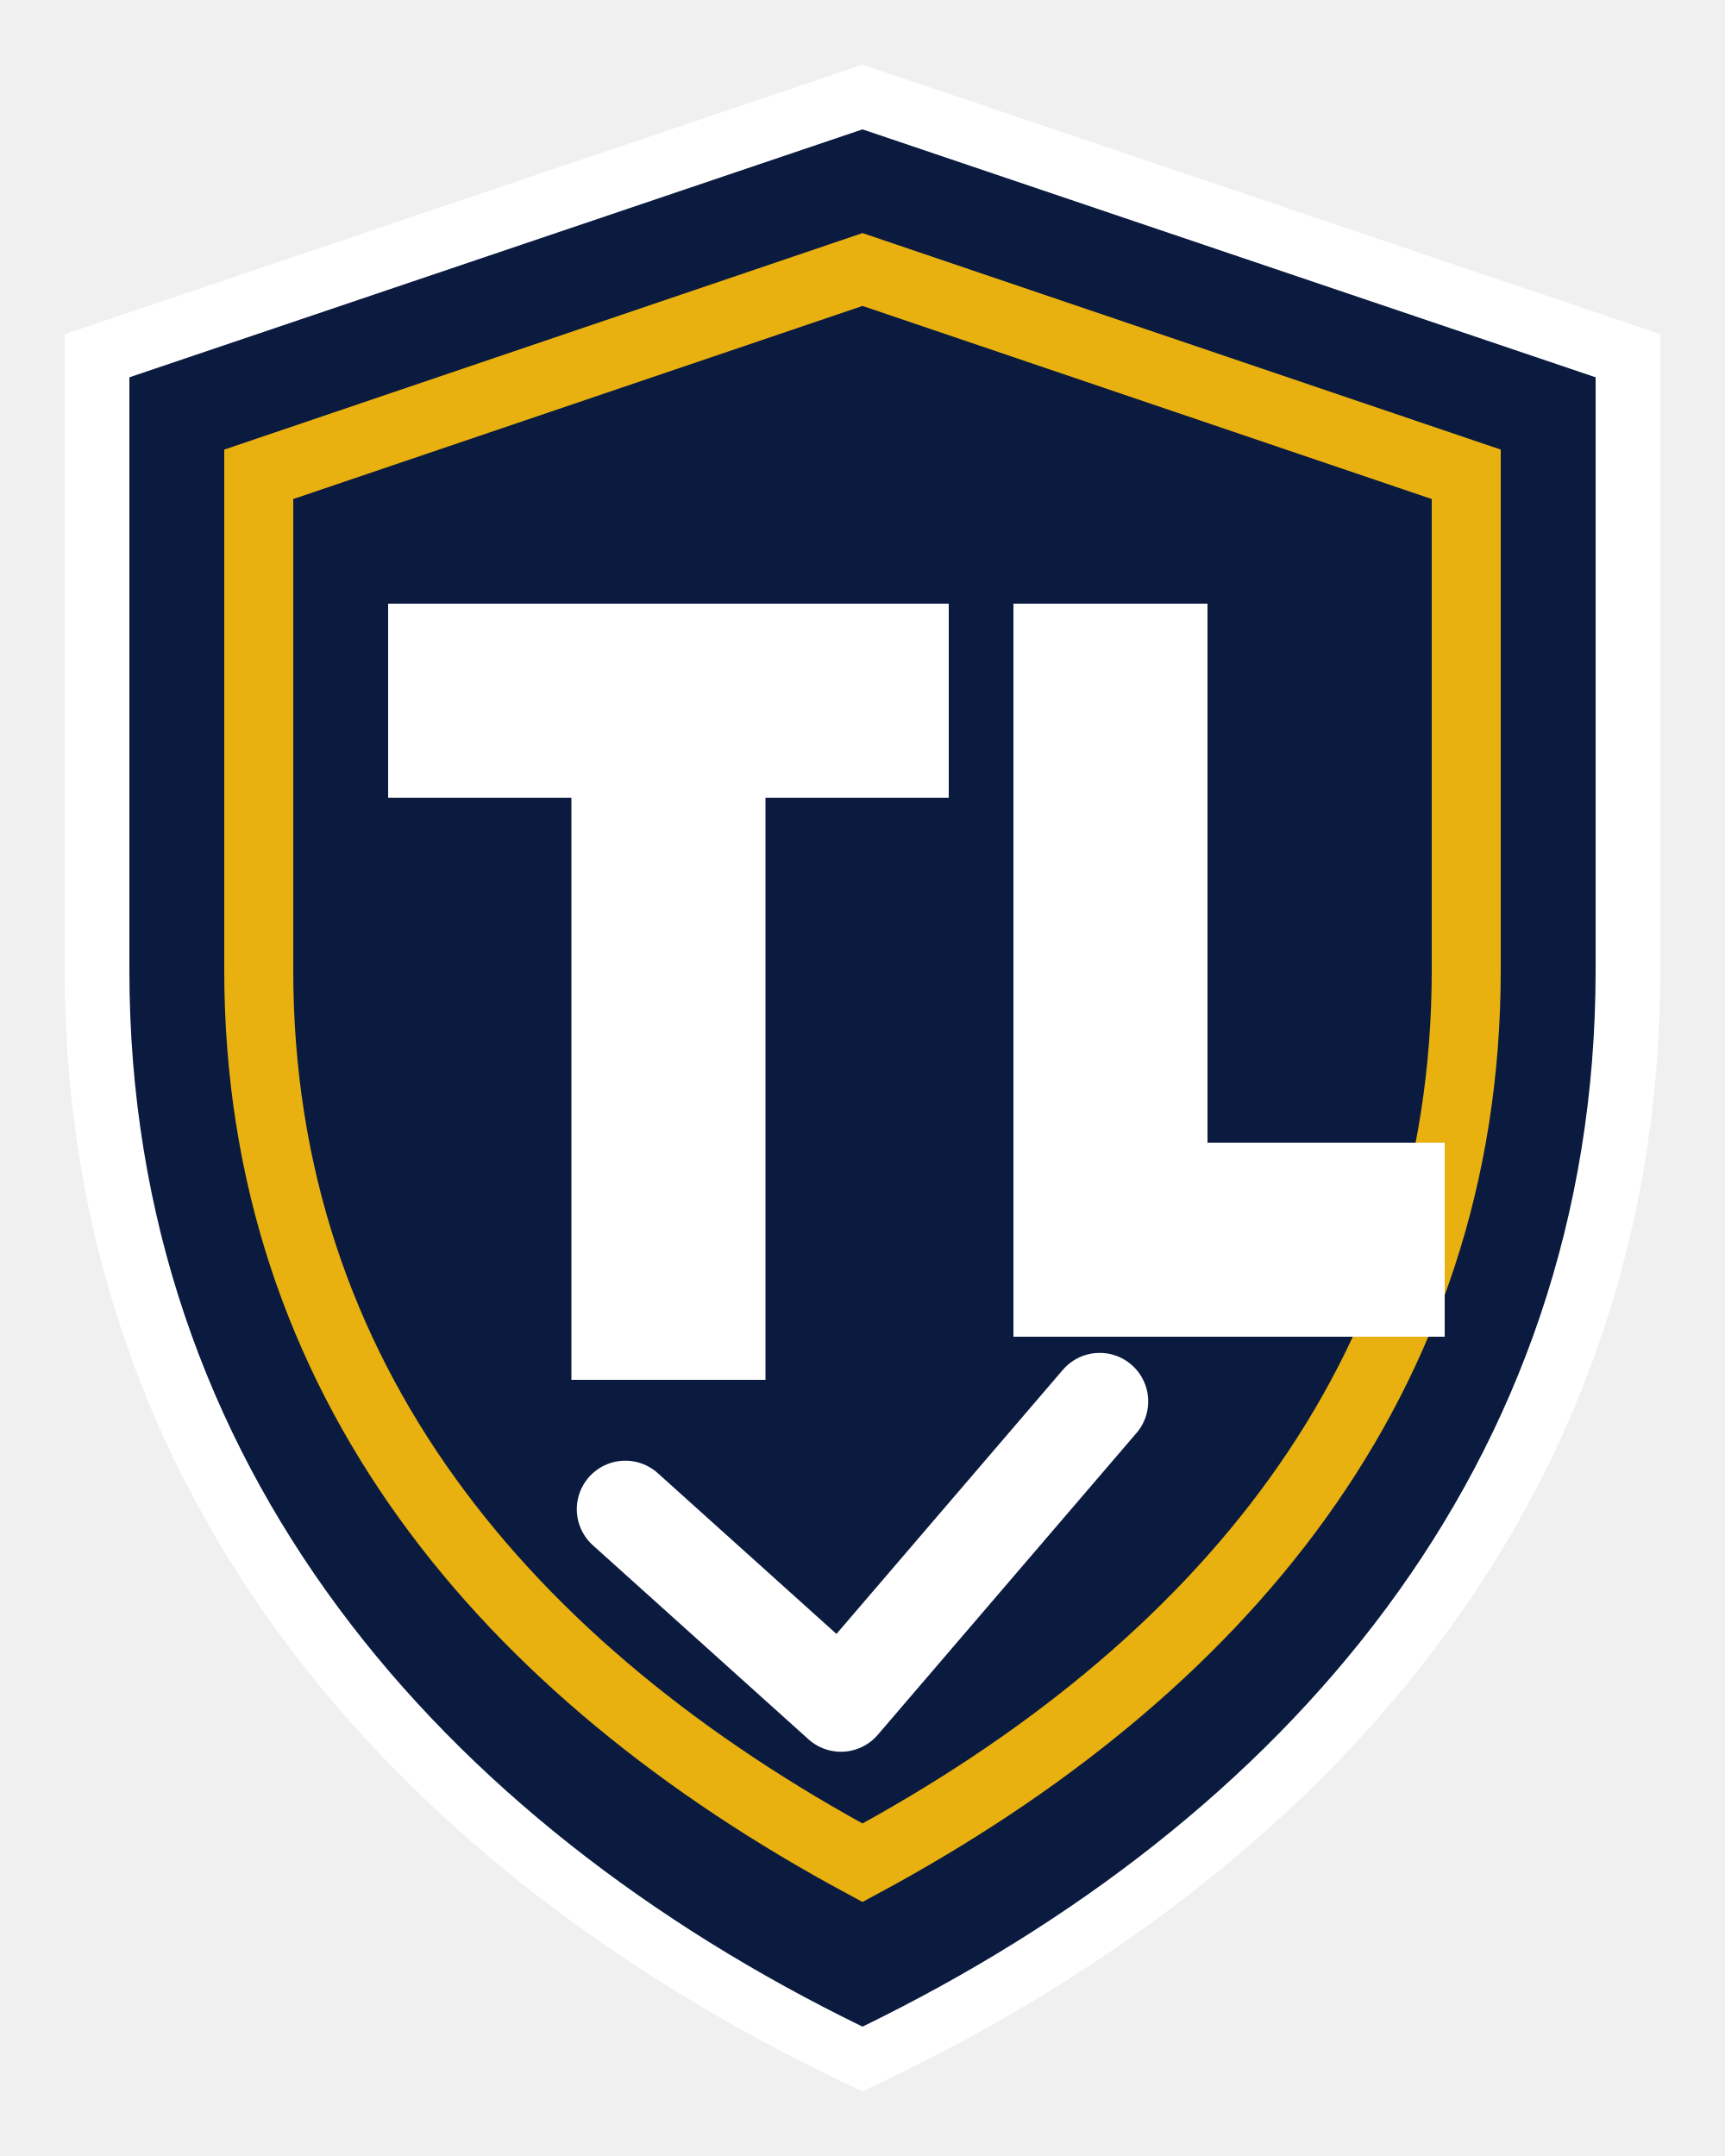
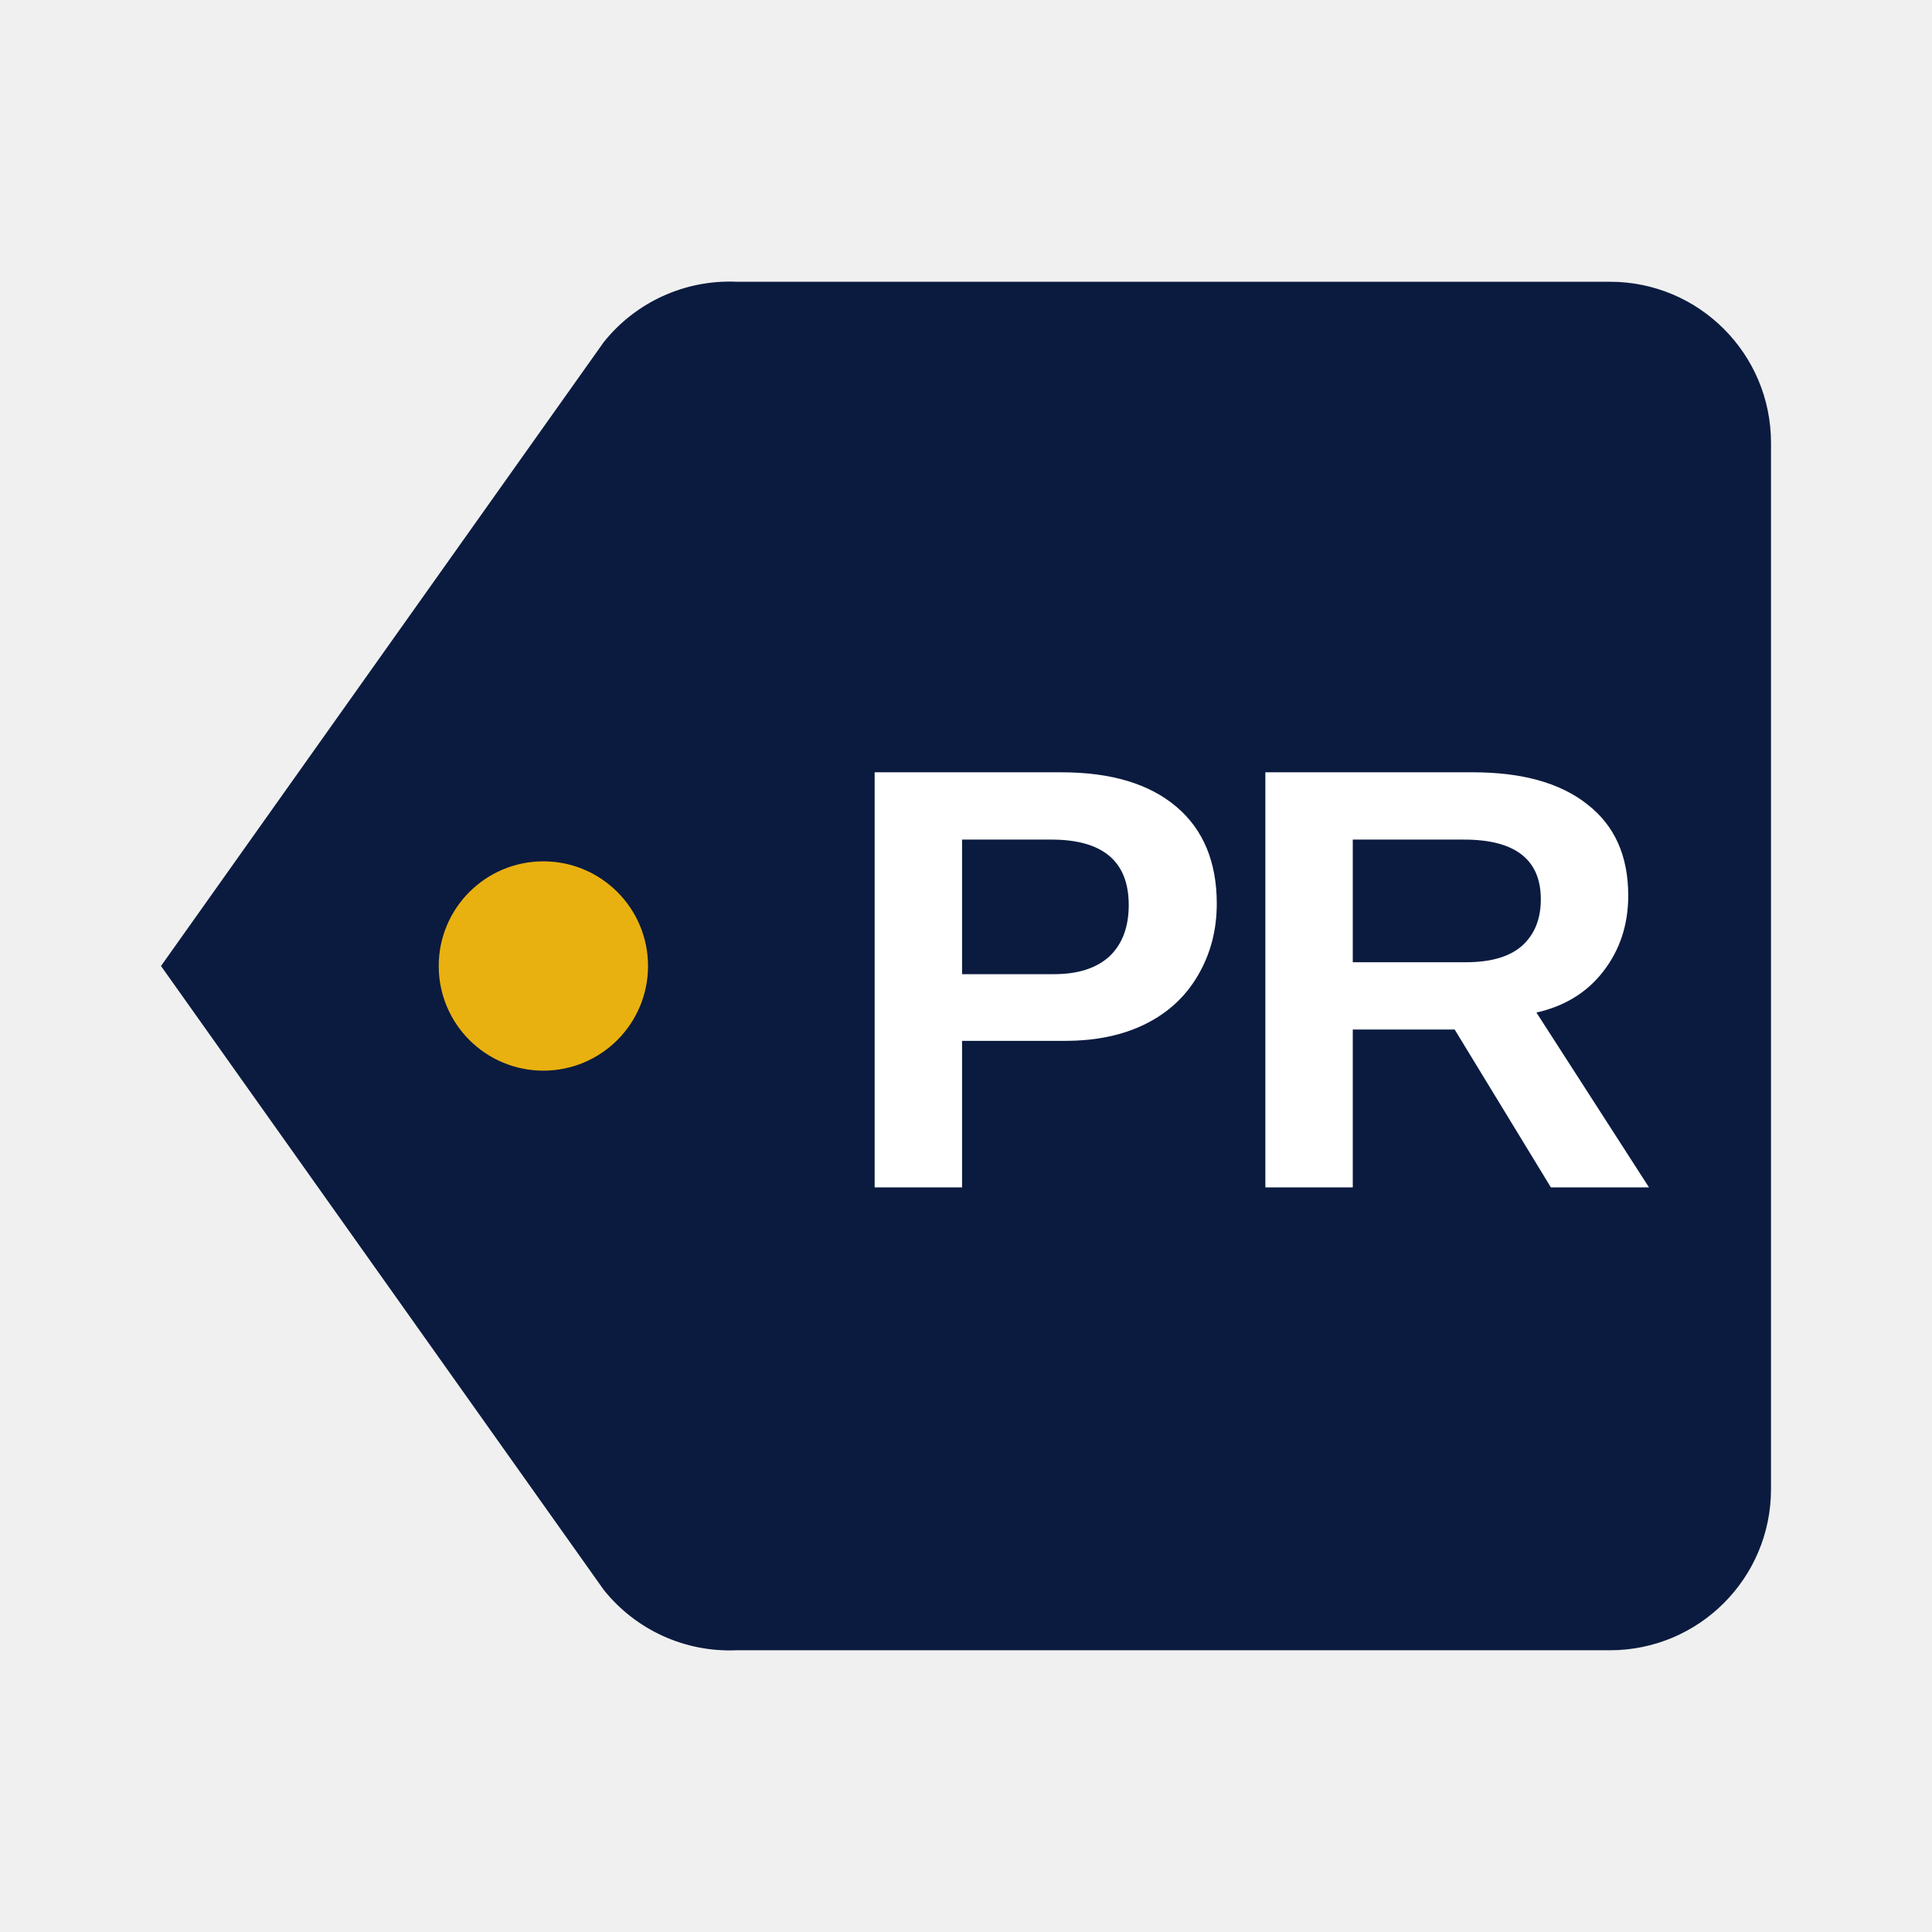
- <svg xmlns="http://www.w3.org/2000/svg" viewBox="18 0 80 100">
-   <path d="M58 3 95 15.5V45c0 24.5-15.5 42-37 52C36.5 87 21 69.5 21 45V15.5z" fill="#fff" />
-   <path d="M58 6 92 17.5V45c0 23-14.5 39.5-34 49C38.5 84.5 24 68 24 45V17.5z" fill="#0B1B3F" />
-   <path d="M58 12.5 86 22V45c0 19-11.5 32.5-28 41.4C41.5 77.5 30 64 30 45V22z" fill="none" stroke="#E9B10F" stroke-width="3.2" />
-   <path d="M36 28h26v9h-8.5v27h-9V37H36z" fill="#fff" />
-   <path d="M65 28h9v25h11v9H65z" fill="#fff" />
-   <path d="M47 70l10 9 12-14" fill="none" stroke="#fff" stroke-width="4.5" stroke-linecap="round" stroke-linejoin="round" />
+ <svg xmlns="http://www.w3.org/2000/svg" viewBox="0 0 48 48">
+   <path d="M4 24 15 8.5A4 4 0 0 1 18.3 7H40a4 4 0 0 1 4 4v26a4 4 0 0 1-4 4H18.3a4 4 0 0 1-3.3-1.5z" fill="#0B1B3F" />
+   <circle cx="13.5" cy="24" r="2.6" fill="#E9B10F" />
+   <text x="31" y="29.5" text-anchor="middle" font-family="Arial,Helvetica,sans-serif" font-weight="700" font-size="15" fill="#fff" letter-spacing="-.3">PR</text>
</svg>
